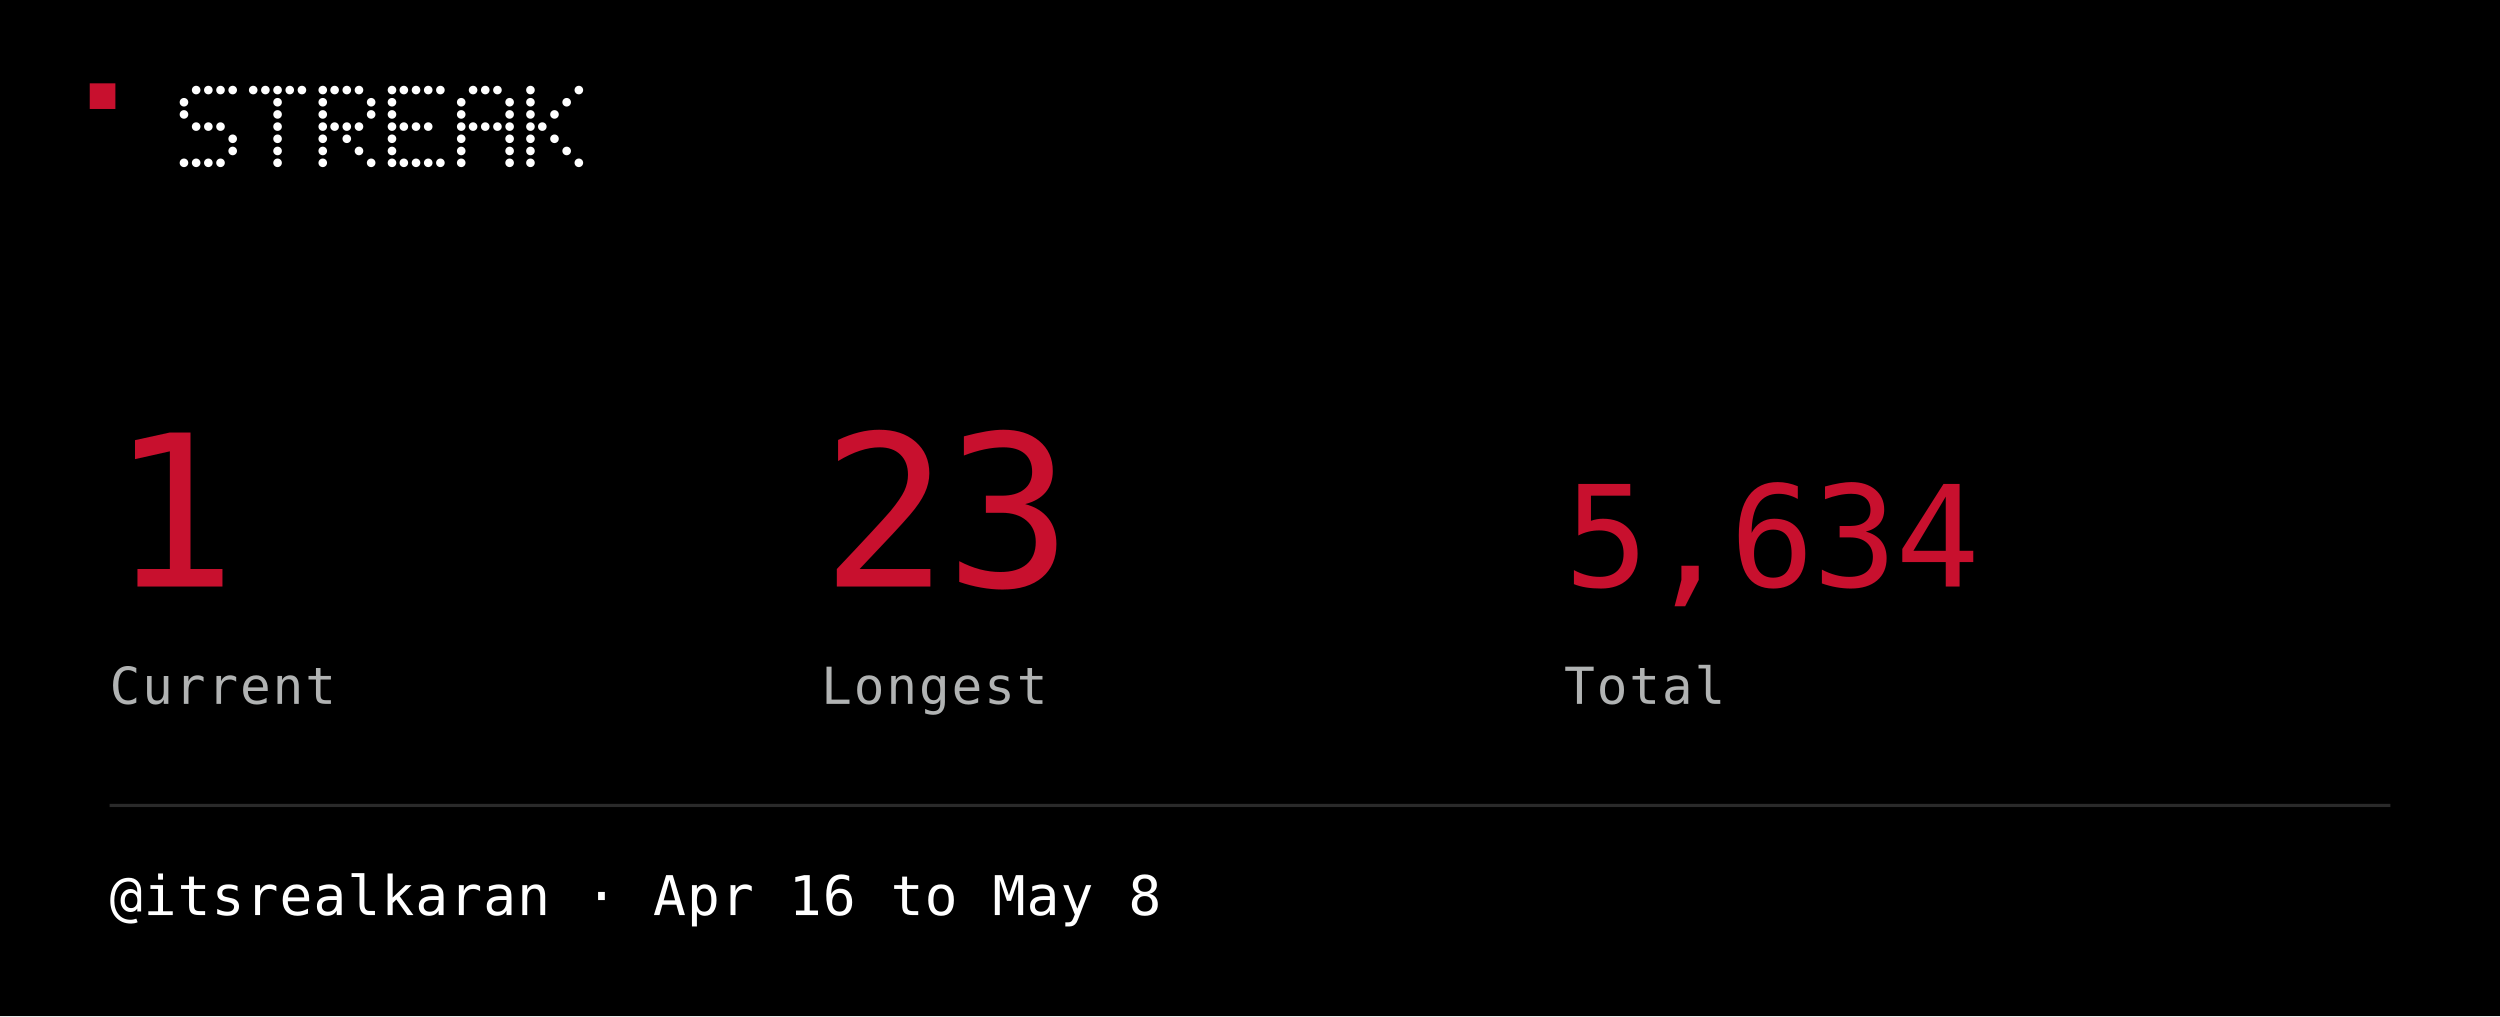
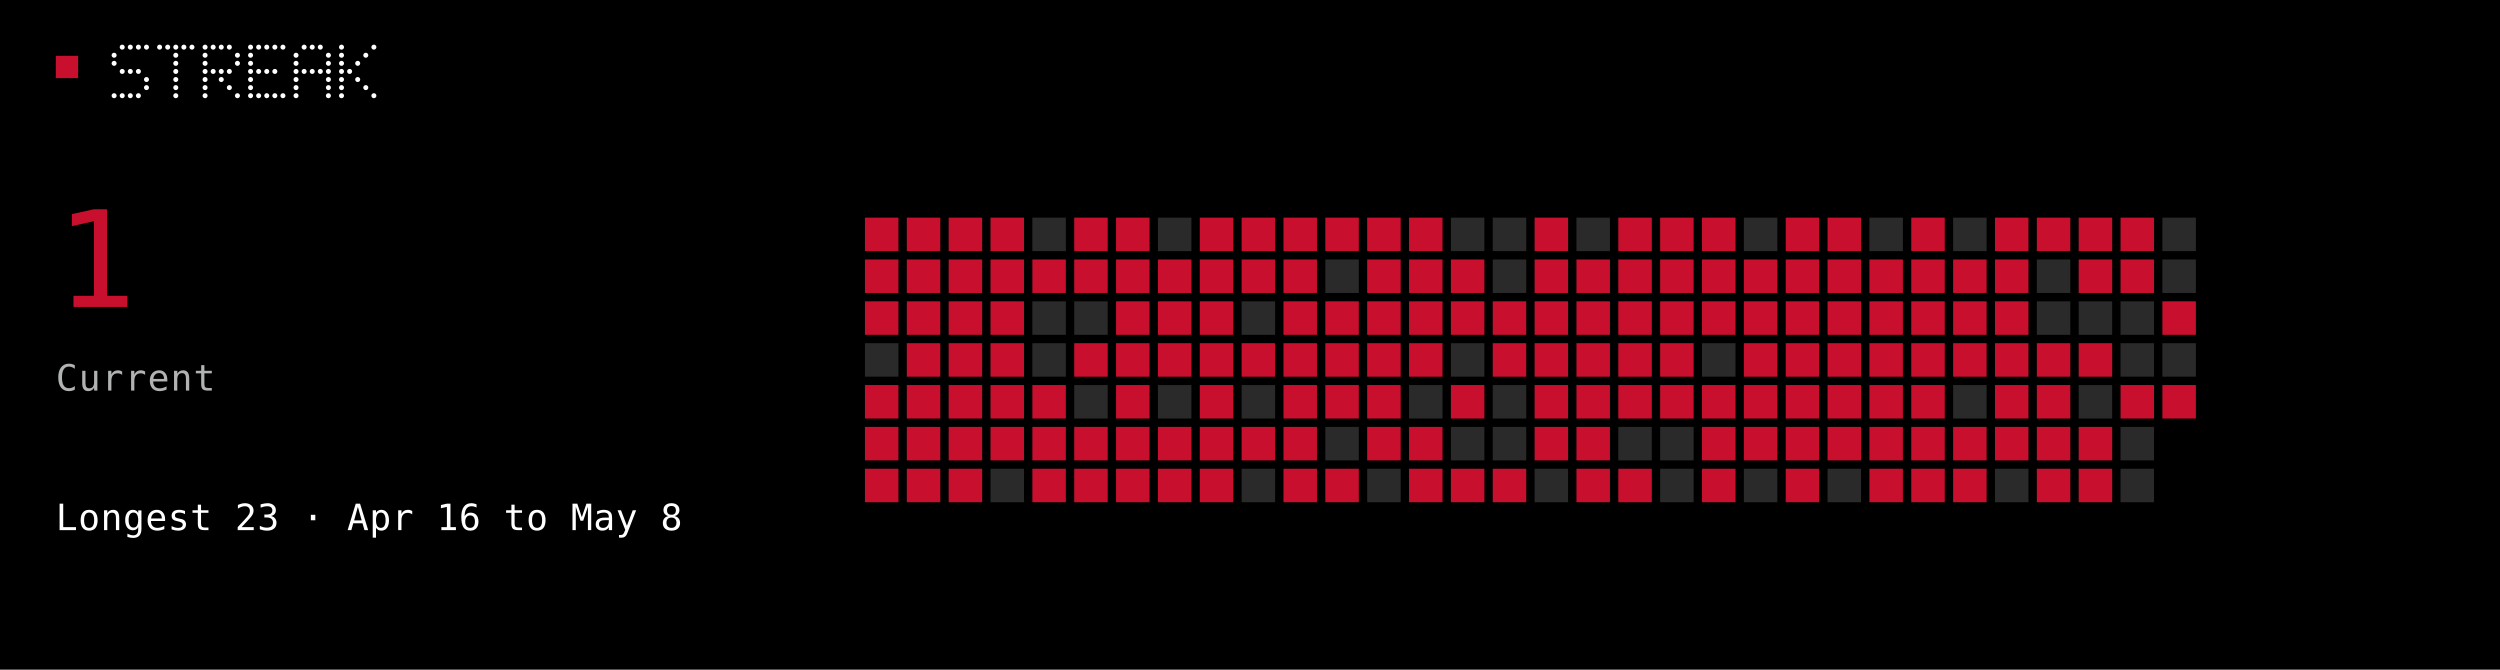
- <svg xmlns="http://www.w3.org/2000/svg" width="780" height="317" viewBox="0 0 780 317" role="img">
-   <rect width="780" height="317" fill="#000000" />
-   <rect x="28" y="26" width="8" height="8" fill="#C8102E" />
-   <circle cx="61.2" cy="28.1" r="1.34" fill="#FFFFFF" />
-   <circle cx="65.0" cy="28.1" r="1.34" fill="#FFFFFF" />
-   <circle cx="68.8" cy="28.1" r="1.34" fill="#FFFFFF" />
-   <circle cx="72.6" cy="28.1" r="1.34" fill="#FFFFFF" />
-   <circle cx="57.4" cy="31.9" r="1.34" fill="#FFFFFF" />
-   <circle cx="57.4" cy="35.7" r="1.34" fill="#FFFFFF" />
-   <circle cx="61.2" cy="39.5" r="1.34" fill="#FFFFFF" />
-   <circle cx="65.0" cy="39.5" r="1.34" fill="#FFFFFF" />
-   <circle cx="68.8" cy="39.5" r="1.34" fill="#FFFFFF" />
-   <circle cx="72.6" cy="43.3" r="1.34" fill="#FFFFFF" />
-   <circle cx="72.6" cy="47.1" r="1.34" fill="#FFFFFF" />
-   <circle cx="57.4" cy="50.8" r="1.34" fill="#FFFFFF" />
-   <circle cx="61.2" cy="50.8" r="1.34" fill="#FFFFFF" />
-   <circle cx="65.0" cy="50.8" r="1.34" fill="#FFFFFF" />
-   <circle cx="68.8" cy="50.8" r="1.34" fill="#FFFFFF" />
-   <circle cx="79.0" cy="28.1" r="1.34" fill="#FFFFFF" />
-   <circle cx="82.8" cy="28.1" r="1.34" fill="#FFFFFF" />
-   <circle cx="86.6" cy="28.1" r="1.34" fill="#FFFFFF" />
-   <circle cx="90.4" cy="28.1" r="1.34" fill="#FFFFFF" />
-   <circle cx="94.2" cy="28.1" r="1.34" fill="#FFFFFF" />
-   <circle cx="86.6" cy="31.9" r="1.34" fill="#FFFFFF" />
-   <circle cx="86.6" cy="35.7" r="1.34" fill="#FFFFFF" />
-   <circle cx="86.6" cy="39.5" r="1.34" fill="#FFFFFF" />
-   <circle cx="86.6" cy="43.3" r="1.34" fill="#FFFFFF" />
-   <circle cx="86.6" cy="47.1" r="1.34" fill="#FFFFFF" />
-   <circle cx="86.6" cy="50.8" r="1.34" fill="#FFFFFF" />
-   <circle cx="100.7" cy="28.1" r="1.34" fill="#FFFFFF" />
-   <circle cx="104.4" cy="28.1" r="1.34" fill="#FFFFFF" />
-   <circle cx="108.2" cy="28.1" r="1.34" fill="#FFFFFF" />
-   <circle cx="112.0" cy="28.1" r="1.34" fill="#FFFFFF" />
-   <circle cx="100.7" cy="31.9" r="1.34" fill="#FFFFFF" />
-   <circle cx="115.8" cy="31.9" r="1.34" fill="#FFFFFF" />
-   <circle cx="100.7" cy="35.7" r="1.34" fill="#FFFFFF" />
-   <circle cx="115.8" cy="35.7" r="1.34" fill="#FFFFFF" />
-   <circle cx="100.7" cy="39.5" r="1.34" fill="#FFFFFF" />
-   <circle cx="104.4" cy="39.5" r="1.34" fill="#FFFFFF" />
-   <circle cx="108.2" cy="39.5" r="1.34" fill="#FFFFFF" />
-   <circle cx="112.0" cy="39.5" r="1.34" fill="#FFFFFF" />
-   <circle cx="100.7" cy="43.3" r="1.34" fill="#FFFFFF" />
-   <circle cx="108.2" cy="43.3" r="1.34" fill="#FFFFFF" />
-   <circle cx="100.7" cy="47.1" r="1.34" fill="#FFFFFF" />
-   <circle cx="112.0" cy="47.1" r="1.34" fill="#FFFFFF" />
-   <circle cx="100.7" cy="50.8" r="1.34" fill="#FFFFFF" />
-   <circle cx="115.8" cy="50.8" r="1.34" fill="#FFFFFF" />
-   <circle cx="122.3" cy="28.1" r="1.34" fill="#FFFFFF" />
-   <circle cx="126.0" cy="28.1" r="1.34" fill="#FFFFFF" />
-   <circle cx="129.8" cy="28.1" r="1.34" fill="#FFFFFF" />
-   <circle cx="133.6" cy="28.1" r="1.34" fill="#FFFFFF" />
-   <circle cx="137.4" cy="28.1" r="1.34" fill="#FFFFFF" />
-   <circle cx="122.3" cy="31.9" r="1.34" fill="#FFFFFF" />
-   <circle cx="122.3" cy="35.7" r="1.34" fill="#FFFFFF" />
-   <circle cx="122.3" cy="39.5" r="1.34" fill="#FFFFFF" />
-   <circle cx="126.0" cy="39.5" r="1.34" fill="#FFFFFF" />
-   <circle cx="129.8" cy="39.5" r="1.34" fill="#FFFFFF" />
-   <circle cx="133.6" cy="39.5" r="1.34" fill="#FFFFFF" />
-   <circle cx="122.3" cy="43.3" r="1.34" fill="#FFFFFF" />
-   <circle cx="122.3" cy="47.1" r="1.34" fill="#FFFFFF" />
-   <circle cx="122.3" cy="50.8" r="1.34" fill="#FFFFFF" />
-   <circle cx="126.0" cy="50.8" r="1.34" fill="#FFFFFF" />
-   <circle cx="129.8" cy="50.8" r="1.34" fill="#FFFFFF" />
-   <circle cx="133.6" cy="50.8" r="1.34" fill="#FFFFFF" />
-   <circle cx="137.4" cy="50.8" r="1.34" fill="#FFFFFF" />
-   <circle cx="147.6" cy="28.1" r="1.34" fill="#FFFFFF" />
-   <circle cx="151.4" cy="28.1" r="1.34" fill="#FFFFFF" />
-   <circle cx="155.2" cy="28.1" r="1.34" fill="#FFFFFF" />
-   <circle cx="143.9" cy="31.9" r="1.34" fill="#FFFFFF" />
-   <circle cx="159.0" cy="31.9" r="1.34" fill="#FFFFFF" />
-   <circle cx="143.9" cy="35.7" r="1.34" fill="#FFFFFF" />
-   <circle cx="159.0" cy="35.7" r="1.34" fill="#FFFFFF" />
-   <circle cx="143.9" cy="39.5" r="1.34" fill="#FFFFFF" />
-   <circle cx="147.6" cy="39.5" r="1.34" fill="#FFFFFF" />
-   <circle cx="151.4" cy="39.5" r="1.34" fill="#FFFFFF" />
-   <circle cx="155.2" cy="39.5" r="1.34" fill="#FFFFFF" />
-   <circle cx="159.0" cy="39.5" r="1.34" fill="#FFFFFF" />
-   <circle cx="143.9" cy="43.3" r="1.34" fill="#FFFFFF" />
-   <circle cx="159.0" cy="43.3" r="1.34" fill="#FFFFFF" />
-   <circle cx="143.9" cy="47.1" r="1.34" fill="#FFFFFF" />
-   <circle cx="159.0" cy="47.1" r="1.34" fill="#FFFFFF" />
-   <circle cx="143.9" cy="50.8" r="1.34" fill="#FFFFFF" />
-   <circle cx="159.0" cy="50.8" r="1.34" fill="#FFFFFF" />
-   <circle cx="165.5" cy="28.1" r="1.34" fill="#FFFFFF" />
-   <circle cx="180.6" cy="28.1" r="1.34" fill="#FFFFFF" />
-   <circle cx="165.5" cy="31.9" r="1.34" fill="#FFFFFF" />
-   <circle cx="176.8" cy="31.9" r="1.34" fill="#FFFFFF" />
-   <circle cx="165.5" cy="35.7" r="1.34" fill="#FFFFFF" />
-   <circle cx="173.0" cy="35.7" r="1.34" fill="#FFFFFF" />
-   <circle cx="165.5" cy="39.5" r="1.34" fill="#FFFFFF" />
-   <circle cx="169.2" cy="39.5" r="1.34" fill="#FFFFFF" />
-   <circle cx="165.5" cy="43.3" r="1.34" fill="#FFFFFF" />
-   <circle cx="173.0" cy="43.3" r="1.34" fill="#FFFFFF" />
-   <circle cx="165.5" cy="47.1" r="1.34" fill="#FFFFFF" />
-   <circle cx="176.8" cy="47.1" r="1.34" fill="#FFFFFF" />
-   <circle cx="165.5" cy="50.8" r="1.34" fill="#FFFFFF" />
-   <circle cx="180.6" cy="50.8" r="1.34" fill="#FFFFFF" />
-   <text x="34.2" y="183.0" fill="#C8102E" font-family="ui-monospace, Geist Mono, monospace" font-size="65.9" letter-spacing="-1" dominant-baseline="auto">1</text>
-   <text x="256.2" y="183.0" fill="#C8102E" font-family="ui-monospace, Geist Mono, monospace" font-size="65.9" letter-spacing="-1" dominant-baseline="auto">23</text>
-   <text x="488.0" y="183.0" fill="#C8102E" font-family="ui-monospace, Geist Mono, monospace" font-size="43.9" letter-spacing="-0.6" dominant-baseline="auto">5,634</text>
-   <text x="34.2" y="219.6" fill="#B1B3B3" font-family="ui-monospace, Geist Mono, monospace" font-size="15.9" letter-spacing="0.6" dominant-baseline="auto">Current</text>
-   <text x="256.2" y="219.6" fill="#B1B3B3" font-family="ui-monospace, Geist Mono, monospace" font-size="15.9" letter-spacing="0.6" dominant-baseline="auto">Longest</text>
-   <text x="488.0" y="219.6" fill="#B1B3B3" font-family="ui-monospace, Geist Mono, monospace" font-size="15.9" letter-spacing="0.6" dominant-baseline="auto">Total</text>
-   <line x1="34.2" y1="251.3" x2="745.8" y2="251.3" stroke="#2A2A2A" />
-   <text x="34.2" y="285.5" fill="#FFFFFF" font-family="ui-monospace, Geist Mono, monospace" font-size="17.1" letter-spacing="0.3" dominant-baseline="auto">@itsrealkaran · Apr 16 to May 8</text>
+ <svg xmlns="http://www.w3.org/2000/svg" width="896" height="240" viewBox="0 0 896 240" role="img">
+   <rect width="896" height="240" fill="#000000" />
+   <rect x="20" y="20" width="8" height="8" fill="#C8102E" />
+   <circle cx="43.8" cy="16.9" r="0.90" fill="#FFFFFF" />
+   <circle cx="46.7" cy="16.9" r="0.90" fill="#FFFFFF" />
+   <circle cx="49.6" cy="16.9" r="0.90" fill="#FFFFFF" />
+   <circle cx="52.5" cy="16.9" r="0.90" fill="#FFFFFF" />
+   <circle cx="40.9" cy="19.8" r="0.90" fill="#FFFFFF" />
+   <circle cx="40.9" cy="22.7" r="0.90" fill="#FFFFFF" />
+   <circle cx="43.8" cy="25.6" r="0.90" fill="#FFFFFF" />
+   <circle cx="46.7" cy="25.6" r="0.90" fill="#FFFFFF" />
+   <circle cx="49.6" cy="25.6" r="0.90" fill="#FFFFFF" />
+   <circle cx="52.5" cy="28.5" r="0.90" fill="#FFFFFF" />
+   <circle cx="52.5" cy="31.4" r="0.90" fill="#FFFFFF" />
+   <circle cx="40.9" cy="34.3" r="0.90" fill="#FFFFFF" />
+   <circle cx="43.8" cy="34.3" r="0.90" fill="#FFFFFF" />
+   <circle cx="46.7" cy="34.3" r="0.90" fill="#FFFFFF" />
+   <circle cx="49.6" cy="34.3" r="0.90" fill="#FFFFFF" />
+   <circle cx="57.2" cy="16.9" r="0.90" fill="#FFFFFF" />
+   <circle cx="60.1" cy="16.9" r="0.90" fill="#FFFFFF" />
+   <circle cx="63.0" cy="16.9" r="0.90" fill="#FFFFFF" />
+   <circle cx="65.9" cy="16.9" r="0.90" fill="#FFFFFF" />
+   <circle cx="68.8" cy="16.9" r="0.90" fill="#FFFFFF" />
+   <circle cx="63.0" cy="19.8" r="0.90" fill="#FFFFFF" />
+   <circle cx="63.0" cy="22.7" r="0.90" fill="#FFFFFF" />
+   <circle cx="63.0" cy="25.6" r="0.90" fill="#FFFFFF" />
+   <circle cx="63.0" cy="28.5" r="0.90" fill="#FFFFFF" />
+   <circle cx="63.0" cy="31.4" r="0.90" fill="#FFFFFF" />
+   <circle cx="63.0" cy="34.3" r="0.90" fill="#FFFFFF" />
+   <circle cx="73.5" cy="16.9" r="0.90" fill="#FFFFFF" />
+   <circle cx="76.4" cy="16.9" r="0.90" fill="#FFFFFF" />
+   <circle cx="79.3" cy="16.9" r="0.90" fill="#FFFFFF" />
+   <circle cx="82.2" cy="16.9" r="0.90" fill="#FFFFFF" />
+   <circle cx="73.5" cy="19.8" r="0.90" fill="#FFFFFF" />
+   <circle cx="85.1" cy="19.8" r="0.90" fill="#FFFFFF" />
+   <circle cx="73.5" cy="22.7" r="0.90" fill="#FFFFFF" />
+   <circle cx="85.1" cy="22.7" r="0.90" fill="#FFFFFF" />
+   <circle cx="73.5" cy="25.6" r="0.90" fill="#FFFFFF" />
+   <circle cx="76.4" cy="25.6" r="0.90" fill="#FFFFFF" />
+   <circle cx="79.3" cy="25.6" r="0.90" fill="#FFFFFF" />
+   <circle cx="82.2" cy="25.6" r="0.90" fill="#FFFFFF" />
+   <circle cx="73.5" cy="28.5" r="0.90" fill="#FFFFFF" />
+   <circle cx="79.3" cy="28.5" r="0.90" fill="#FFFFFF" />
+   <circle cx="73.5" cy="31.4" r="0.90" fill="#FFFFFF" />
+   <circle cx="82.2" cy="31.4" r="0.90" fill="#FFFFFF" />
+   <circle cx="73.5" cy="34.3" r="0.90" fill="#FFFFFF" />
+   <circle cx="85.1" cy="34.3" r="0.90" fill="#FFFFFF" />
+   <circle cx="89.8" cy="16.9" r="0.90" fill="#FFFFFF" />
+   <circle cx="92.7" cy="16.9" r="0.90" fill="#FFFFFF" />
+   <circle cx="95.6" cy="16.9" r="0.90" fill="#FFFFFF" />
+   <circle cx="98.5" cy="16.9" r="0.90" fill="#FFFFFF" />
+   <circle cx="101.4" cy="16.9" r="0.90" fill="#FFFFFF" />
+   <circle cx="89.8" cy="19.8" r="0.90" fill="#FFFFFF" />
+   <circle cx="89.8" cy="22.7" r="0.90" fill="#FFFFFF" />
+   <circle cx="89.8" cy="25.6" r="0.90" fill="#FFFFFF" />
+   <circle cx="92.7" cy="25.6" r="0.90" fill="#FFFFFF" />
+   <circle cx="95.6" cy="25.6" r="0.90" fill="#FFFFFF" />
+   <circle cx="98.5" cy="25.6" r="0.90" fill="#FFFFFF" />
+   <circle cx="89.8" cy="28.5" r="0.90" fill="#FFFFFF" />
+   <circle cx="89.8" cy="31.4" r="0.90" fill="#FFFFFF" />
+   <circle cx="89.8" cy="34.3" r="0.90" fill="#FFFFFF" />
+   <circle cx="92.7" cy="34.3" r="0.90" fill="#FFFFFF" />
+   <circle cx="95.6" cy="34.3" r="0.90" fill="#FFFFFF" />
+   <circle cx="98.5" cy="34.3" r="0.90" fill="#FFFFFF" />
+   <circle cx="101.4" cy="34.3" r="0.90" fill="#FFFFFF" />
+   <circle cx="109.0" cy="16.9" r="0.90" fill="#FFFFFF" />
+   <circle cx="111.9" cy="16.9" r="0.90" fill="#FFFFFF" />
+   <circle cx="114.8" cy="16.9" r="0.90" fill="#FFFFFF" />
+   <circle cx="106.1" cy="19.8" r="0.90" fill="#FFFFFF" />
+   <circle cx="117.7" cy="19.8" r="0.90" fill="#FFFFFF" />
+   <circle cx="106.1" cy="22.7" r="0.90" fill="#FFFFFF" />
+   <circle cx="117.7" cy="22.7" r="0.90" fill="#FFFFFF" />
+   <circle cx="106.1" cy="25.6" r="0.90" fill="#FFFFFF" />
+   <circle cx="109.0" cy="25.6" r="0.90" fill="#FFFFFF" />
+   <circle cx="111.9" cy="25.6" r="0.90" fill="#FFFFFF" />
+   <circle cx="114.8" cy="25.6" r="0.90" fill="#FFFFFF" />
+   <circle cx="117.7" cy="25.6" r="0.90" fill="#FFFFFF" />
+   <circle cx="106.1" cy="28.5" r="0.90" fill="#FFFFFF" />
+   <circle cx="117.7" cy="28.5" r="0.90" fill="#FFFFFF" />
+   <circle cx="106.1" cy="31.4" r="0.90" fill="#FFFFFF" />
+   <circle cx="117.7" cy="31.4" r="0.90" fill="#FFFFFF" />
+   <circle cx="106.1" cy="34.3" r="0.90" fill="#FFFFFF" />
+   <circle cx="117.7" cy="34.3" r="0.90" fill="#FFFFFF" />
+   <circle cx="122.4" cy="16.9" r="0.90" fill="#FFFFFF" />
+   <circle cx="134.0" cy="16.9" r="0.90" fill="#FFFFFF" />
+   <circle cx="122.4" cy="19.8" r="0.90" fill="#FFFFFF" />
+   <circle cx="131.1" cy="19.8" r="0.90" fill="#FFFFFF" />
+   <circle cx="122.4" cy="22.7" r="0.90" fill="#FFFFFF" />
+   <circle cx="128.2" cy="22.7" r="0.90" fill="#FFFFFF" />
+   <circle cx="122.4" cy="25.6" r="0.90" fill="#FFFFFF" />
+   <circle cx="125.3" cy="25.6" r="0.90" fill="#FFFFFF" />
+   <circle cx="122.4" cy="28.5" r="0.90" fill="#FFFFFF" />
+   <circle cx="128.2" cy="28.5" r="0.90" fill="#FFFFFF" />
+   <circle cx="122.4" cy="31.4" r="0.90" fill="#FFFFFF" />
+   <circle cx="131.1" cy="31.4" r="0.90" fill="#FFFFFF" />
+   <circle cx="122.4" cy="34.3" r="0.90" fill="#FFFFFF" />
+   <circle cx="134.0" cy="34.3" r="0.90" fill="#FFFFFF" />
+   <text x="20" y="110" fill="#C8102E" font-family="ui-monospace, Geist Mono, monospace" font-size="48" letter-spacing="-1" dominant-baseline="auto">1</text>
+   <text x="20" y="140" fill="#B1B3B3" font-family="ui-monospace, Geist Mono, monospace" font-size="13" letter-spacing="0.4" dominant-baseline="auto">Current</text>
+   <text x="20" y="190" fill="#FFFFFF" font-family="ui-monospace, Geist Mono, monospace" font-size="13" letter-spacing="0.2" dominant-baseline="auto">Longest 23 · Apr 16 to May 8</text>
+   <rect x="310.0" y="78.0" width="12" height="12" fill="#C8102E" />
+   <rect x="310.0" y="93.0" width="12" height="12" fill="#C8102E" />
+   <rect x="310.0" y="108.0" width="12" height="12" fill="#C8102E" />
+   <rect x="310.0" y="123.0" width="12" height="12" fill="#2A2A2A" />
+   <rect x="310.0" y="138.0" width="12" height="12" fill="#C8102E" />
+   <rect x="310.0" y="153.0" width="12" height="12" fill="#C8102E" />
+   <rect x="310.0" y="168.0" width="12" height="12" fill="#C8102E" />
+   <rect x="325.0" y="78.0" width="12" height="12" fill="#C8102E" />
+   <rect x="325.0" y="93.0" width="12" height="12" fill="#C8102E" />
+   <rect x="325.0" y="108.0" width="12" height="12" fill="#C8102E" />
+   <rect x="325.0" y="123.0" width="12" height="12" fill="#C8102E" />
+   <rect x="325.0" y="138.0" width="12" height="12" fill="#C8102E" />
+   <rect x="325.0" y="153.0" width="12" height="12" fill="#C8102E" />
+   <rect x="325.0" y="168.0" width="12" height="12" fill="#C8102E" />
+   <rect x="340.0" y="78.0" width="12" height="12" fill="#C8102E" />
+   <rect x="340.0" y="93.0" width="12" height="12" fill="#C8102E" />
+   <rect x="340.0" y="108.0" width="12" height="12" fill="#C8102E" />
+   <rect x="340.0" y="123.0" width="12" height="12" fill="#C8102E" />
+   <rect x="340.0" y="138.0" width="12" height="12" fill="#C8102E" />
+   <rect x="340.0" y="153.0" width="12" height="12" fill="#C8102E" />
+   <rect x="340.0" y="168.0" width="12" height="12" fill="#C8102E" />
+   <rect x="355.0" y="78.0" width="12" height="12" fill="#C8102E" />
+   <rect x="355.0" y="93.0" width="12" height="12" fill="#C8102E" />
+   <rect x="355.0" y="108.0" width="12" height="12" fill="#C8102E" />
+   <rect x="355.0" y="123.0" width="12" height="12" fill="#C8102E" />
+   <rect x="355.0" y="138.0" width="12" height="12" fill="#C8102E" />
+   <rect x="355.0" y="153.0" width="12" height="12" fill="#C8102E" />
+   <rect x="355.0" y="168.0" width="12" height="12" fill="#2A2A2A" />
+   <rect x="370.0" y="78.0" width="12" height="12" fill="#2A2A2A" />
+   <rect x="370.0" y="93.0" width="12" height="12" fill="#C8102E" />
+   <rect x="370.0" y="108.0" width="12" height="12" fill="#2A2A2A" />
+   <rect x="370.0" y="123.0" width="12" height="12" fill="#2A2A2A" />
+   <rect x="370.0" y="138.0" width="12" height="12" fill="#C8102E" />
+   <rect x="370.0" y="153.0" width="12" height="12" fill="#C8102E" />
+   <rect x="370.0" y="168.0" width="12" height="12" fill="#C8102E" />
+   <rect x="385.0" y="78.0" width="12" height="12" fill="#C8102E" />
+   <rect x="385.0" y="93.0" width="12" height="12" fill="#C8102E" />
+   <rect x="385.0" y="108.0" width="12" height="12" fill="#2A2A2A" />
+   <rect x="385.0" y="123.0" width="12" height="12" fill="#C8102E" />
+   <rect x="385.0" y="138.0" width="12" height="12" fill="#2A2A2A" />
+   <rect x="385.0" y="153.0" width="12" height="12" fill="#C8102E" />
+   <rect x="385.0" y="168.0" width="12" height="12" fill="#C8102E" />
+   <rect x="400.0" y="78.0" width="12" height="12" fill="#C8102E" />
+   <rect x="400.0" y="93.0" width="12" height="12" fill="#C8102E" />
+   <rect x="400.0" y="108.0" width="12" height="12" fill="#C8102E" />
+   <rect x="400.0" y="123.0" width="12" height="12" fill="#C8102E" />
+   <rect x="400.0" y="138.0" width="12" height="12" fill="#C8102E" />
+   <rect x="400.0" y="153.0" width="12" height="12" fill="#C8102E" />
+   <rect x="400.0" y="168.0" width="12" height="12" fill="#C8102E" />
+   <rect x="415.0" y="78.0" width="12" height="12" fill="#2A2A2A" />
+   <rect x="415.0" y="93.0" width="12" height="12" fill="#C8102E" />
+   <rect x="415.0" y="108.0" width="12" height="12" fill="#C8102E" />
+   <rect x="415.0" y="123.0" width="12" height="12" fill="#C8102E" />
+   <rect x="415.0" y="138.0" width="12" height="12" fill="#2A2A2A" />
+   <rect x="415.0" y="153.0" width="12" height="12" fill="#C8102E" />
+   <rect x="415.0" y="168.0" width="12" height="12" fill="#C8102E" />
+   <rect x="430.0" y="78.0" width="12" height="12" fill="#C8102E" />
+   <rect x="430.0" y="93.0" width="12" height="12" fill="#C8102E" />
+   <rect x="430.0" y="108.0" width="12" height="12" fill="#C8102E" />
+   <rect x="430.0" y="123.0" width="12" height="12" fill="#C8102E" />
+   <rect x="430.0" y="138.0" width="12" height="12" fill="#C8102E" />
+   <rect x="430.0" y="153.0" width="12" height="12" fill="#C8102E" />
+   <rect x="430.0" y="168.0" width="12" height="12" fill="#C8102E" />
+   <rect x="445.0" y="78.0" width="12" height="12" fill="#C8102E" />
+   <rect x="445.0" y="93.0" width="12" height="12" fill="#C8102E" />
+   <rect x="445.0" y="108.0" width="12" height="12" fill="#2A2A2A" />
+   <rect x="445.0" y="123.0" width="12" height="12" fill="#C8102E" />
+   <rect x="445.0" y="138.0" width="12" height="12" fill="#2A2A2A" />
+   <rect x="445.0" y="153.0" width="12" height="12" fill="#C8102E" />
+   <rect x="445.0" y="168.0" width="12" height="12" fill="#2A2A2A" />
+   <rect x="460.0" y="78.0" width="12" height="12" fill="#C8102E" />
+   <rect x="460.0" y="93.0" width="12" height="12" fill="#C8102E" />
+   <rect x="460.0" y="108.0" width="12" height="12" fill="#C8102E" />
+   <rect x="460.0" y="123.0" width="12" height="12" fill="#C8102E" />
+   <rect x="460.0" y="138.0" width="12" height="12" fill="#C8102E" />
+   <rect x="460.0" y="153.0" width="12" height="12" fill="#C8102E" />
+   <rect x="460.0" y="168.0" width="12" height="12" fill="#C8102E" />
+   <rect x="475.0" y="78.0" width="12" height="12" fill="#C8102E" />
+   <rect x="475.0" y="93.0" width="12" height="12" fill="#2A2A2A" />
+   <rect x="475.0" y="108.0" width="12" height="12" fill="#C8102E" />
+   <rect x="475.0" y="123.0" width="12" height="12" fill="#C8102E" />
+   <rect x="475.0" y="138.0" width="12" height="12" fill="#C8102E" />
+   <rect x="475.0" y="153.0" width="12" height="12" fill="#2A2A2A" />
+   <rect x="475.0" y="168.0" width="12" height="12" fill="#C8102E" />
+   <rect x="490.0" y="78.0" width="12" height="12" fill="#C8102E" />
+   <rect x="490.0" y="93.0" width="12" height="12" fill="#C8102E" />
+   <rect x="490.0" y="108.0" width="12" height="12" fill="#C8102E" />
+   <rect x="490.0" y="123.0" width="12" height="12" fill="#C8102E" />
+   <rect x="490.0" y="138.0" width="12" height="12" fill="#C8102E" />
+   <rect x="490.0" y="153.0" width="12" height="12" fill="#C8102E" />
+   <rect x="490.0" y="168.0" width="12" height="12" fill="#2A2A2A" />
+   <rect x="505.0" y="78.0" width="12" height="12" fill="#C8102E" />
+   <rect x="505.0" y="93.0" width="12" height="12" fill="#C8102E" />
+   <rect x="505.0" y="108.0" width="12" height="12" fill="#C8102E" />
+   <rect x="505.0" y="123.0" width="12" height="12" fill="#C8102E" />
+   <rect x="505.0" y="138.0" width="12" height="12" fill="#2A2A2A" />
+   <rect x="505.0" y="153.0" width="12" height="12" fill="#C8102E" />
+   <rect x="505.0" y="168.0" width="12" height="12" fill="#C8102E" />
+   <rect x="520.0" y="78.0" width="12" height="12" fill="#2A2A2A" />
+   <rect x="520.0" y="93.0" width="12" height="12" fill="#C8102E" />
+   <rect x="520.0" y="108.0" width="12" height="12" fill="#C8102E" />
+   <rect x="520.0" y="123.0" width="12" height="12" fill="#2A2A2A" />
+   <rect x="520.0" y="138.0" width="12" height="12" fill="#C8102E" />
+   <rect x="520.0" y="153.0" width="12" height="12" fill="#2A2A2A" />
+   <rect x="520.0" y="168.0" width="12" height="12" fill="#C8102E" />
+   <rect x="535.0" y="78.0" width="12" height="12" fill="#2A2A2A" />
+   <rect x="535.0" y="93.0" width="12" height="12" fill="#2A2A2A" />
+   <rect x="535.0" y="108.0" width="12" height="12" fill="#C8102E" />
+   <rect x="535.0" y="123.0" width="12" height="12" fill="#C8102E" />
+   <rect x="535.0" y="138.0" width="12" height="12" fill="#2A2A2A" />
+   <rect x="535.0" y="153.0" width="12" height="12" fill="#2A2A2A" />
+   <rect x="535.0" y="168.0" width="12" height="12" fill="#C8102E" />
+   <rect x="550.0" y="78.0" width="12" height="12" fill="#C8102E" />
+   <rect x="550.0" y="93.0" width="12" height="12" fill="#C8102E" />
+   <rect x="550.0" y="108.0" width="12" height="12" fill="#C8102E" />
+   <rect x="550.0" y="123.0" width="12" height="12" fill="#C8102E" />
+   <rect x="550.0" y="138.0" width="12" height="12" fill="#C8102E" />
+   <rect x="550.0" y="153.0" width="12" height="12" fill="#C8102E" />
+   <rect x="550.0" y="168.0" width="12" height="12" fill="#2A2A2A" />
+   <rect x="565.0" y="78.0" width="12" height="12" fill="#2A2A2A" />
+   <rect x="565.0" y="93.0" width="12" height="12" fill="#C8102E" />
+   <rect x="565.0" y="108.0" width="12" height="12" fill="#C8102E" />
+   <rect x="565.0" y="123.0" width="12" height="12" fill="#C8102E" />
+   <rect x="565.0" y="138.0" width="12" height="12" fill="#C8102E" />
+   <rect x="565.0" y="153.0" width="12" height="12" fill="#C8102E" />
+   <rect x="565.0" y="168.0" width="12" height="12" fill="#C8102E" />
+   <rect x="580.0" y="78.0" width="12" height="12" fill="#C8102E" />
+   <rect x="580.0" y="93.0" width="12" height="12" fill="#C8102E" />
+   <rect x="580.0" y="108.0" width="12" height="12" fill="#C8102E" />
+   <rect x="580.0" y="123.0" width="12" height="12" fill="#C8102E" />
+   <rect x="580.0" y="138.0" width="12" height="12" fill="#C8102E" />
+   <rect x="580.0" y="153.0" width="12" height="12" fill="#2A2A2A" />
+   <rect x="580.0" y="168.0" width="12" height="12" fill="#C8102E" />
+   <rect x="595.0" y="78.0" width="12" height="12" fill="#C8102E" />
+   <rect x="595.0" y="93.0" width="12" height="12" fill="#C8102E" />
+   <rect x="595.0" y="108.0" width="12" height="12" fill="#C8102E" />
+   <rect x="595.0" y="123.0" width="12" height="12" fill="#C8102E" />
+   <rect x="595.0" y="138.0" width="12" height="12" fill="#C8102E" />
+   <rect x="595.0" y="153.0" width="12" height="12" fill="#2A2A2A" />
+   <rect x="595.0" y="168.0" width="12" height="12" fill="#2A2A2A" />
+   <rect x="610.0" y="78.0" width="12" height="12" fill="#C8102E" />
+   <rect x="610.0" y="93.0" width="12" height="12" fill="#C8102E" />
+   <rect x="610.0" y="108.0" width="12" height="12" fill="#C8102E" />
+   <rect x="610.0" y="123.0" width="12" height="12" fill="#2A2A2A" />
+   <rect x="610.0" y="138.0" width="12" height="12" fill="#C8102E" />
+   <rect x="610.0" y="153.0" width="12" height="12" fill="#C8102E" />
+   <rect x="610.0" y="168.0" width="12" height="12" fill="#C8102E" />
+   <rect x="625.0" y="78.0" width="12" height="12" fill="#2A2A2A" />
+   <rect x="625.0" y="93.0" width="12" height="12" fill="#C8102E" />
+   <rect x="625.0" y="108.0" width="12" height="12" fill="#C8102E" />
+   <rect x="625.0" y="123.0" width="12" height="12" fill="#C8102E" />
+   <rect x="625.0" y="138.0" width="12" height="12" fill="#C8102E" />
+   <rect x="625.0" y="153.0" width="12" height="12" fill="#C8102E" />
+   <rect x="625.0" y="168.0" width="12" height="12" fill="#2A2A2A" />
+   <rect x="640.0" y="78.0" width="12" height="12" fill="#C8102E" />
+   <rect x="640.0" y="93.0" width="12" height="12" fill="#C8102E" />
+   <rect x="640.0" y="108.0" width="12" height="12" fill="#C8102E" />
+   <rect x="640.0" y="123.0" width="12" height="12" fill="#C8102E" />
+   <rect x="640.0" y="138.0" width="12" height="12" fill="#C8102E" />
+   <rect x="640.0" y="153.0" width="12" height="12" fill="#C8102E" />
+   <rect x="640.0" y="168.0" width="12" height="12" fill="#C8102E" />
+   <rect x="655.0" y="78.0" width="12" height="12" fill="#C8102E" />
+   <rect x="655.0" y="93.0" width="12" height="12" fill="#C8102E" />
+   <rect x="655.0" y="108.0" width="12" height="12" fill="#C8102E" />
+   <rect x="655.0" y="123.0" width="12" height="12" fill="#C8102E" />
+   <rect x="655.0" y="138.0" width="12" height="12" fill="#C8102E" />
+   <rect x="655.0" y="153.0" width="12" height="12" fill="#C8102E" />
+   <rect x="655.0" y="168.0" width="12" height="12" fill="#2A2A2A" />
+   <rect x="670.0" y="78.0" width="12" height="12" fill="#2A2A2A" />
+   <rect x="670.0" y="93.0" width="12" height="12" fill="#C8102E" />
+   <rect x="670.0" y="108.0" width="12" height="12" fill="#C8102E" />
+   <rect x="670.0" y="123.0" width="12" height="12" fill="#C8102E" />
+   <rect x="670.0" y="138.0" width="12" height="12" fill="#C8102E" />
+   <rect x="670.0" y="153.0" width="12" height="12" fill="#C8102E" />
+   <rect x="670.0" y="168.0" width="12" height="12" fill="#C8102E" />
+   <rect x="685.0" y="78.0" width="12" height="12" fill="#C8102E" />
+   <rect x="685.0" y="93.0" width="12" height="12" fill="#C8102E" />
+   <rect x="685.0" y="108.0" width="12" height="12" fill="#C8102E" />
+   <rect x="685.0" y="123.0" width="12" height="12" fill="#C8102E" />
+   <rect x="685.0" y="138.0" width="12" height="12" fill="#C8102E" />
+   <rect x="685.0" y="153.0" width="12" height="12" fill="#C8102E" />
+   <rect x="685.0" y="168.0" width="12" height="12" fill="#C8102E" />
+   <rect x="700.0" y="78.0" width="12" height="12" fill="#2A2A2A" />
+   <rect x="700.0" y="93.0" width="12" height="12" fill="#C8102E" />
+   <rect x="700.0" y="108.0" width="12" height="12" fill="#C8102E" />
+   <rect x="700.0" y="123.0" width="12" height="12" fill="#C8102E" />
+   <rect x="700.0" y="138.0" width="12" height="12" fill="#2A2A2A" />
+   <rect x="700.0" y="153.0" width="12" height="12" fill="#C8102E" />
+   <rect x="700.0" y="168.0" width="12" height="12" fill="#C8102E" />
+   <rect x="715.0" y="78.0" width="12" height="12" fill="#C8102E" />
+   <rect x="715.0" y="93.0" width="12" height="12" fill="#C8102E" />
+   <rect x="715.0" y="108.0" width="12" height="12" fill="#C8102E" />
+   <rect x="715.0" y="123.0" width="12" height="12" fill="#C8102E" />
+   <rect x="715.0" y="138.0" width="12" height="12" fill="#C8102E" />
+   <rect x="715.0" y="153.0" width="12" height="12" fill="#C8102E" />
+   <rect x="715.0" y="168.0" width="12" height="12" fill="#2A2A2A" />
+   <rect x="730.0" y="78.0" width="12" height="12" fill="#C8102E" />
+   <rect x="730.0" y="93.0" width="12" height="12" fill="#2A2A2A" />
+   <rect x="730.0" y="108.0" width="12" height="12" fill="#2A2A2A" />
+   <rect x="730.0" y="123.0" width="12" height="12" fill="#C8102E" />
+   <rect x="730.0" y="138.0" width="12" height="12" fill="#C8102E" />
+   <rect x="730.0" y="153.0" width="12" height="12" fill="#C8102E" />
+   <rect x="730.0" y="168.0" width="12" height="12" fill="#C8102E" />
+   <rect x="745.0" y="78.0" width="12" height="12" fill="#C8102E" />
+   <rect x="745.0" y="93.0" width="12" height="12" fill="#C8102E" />
+   <rect x="745.0" y="108.0" width="12" height="12" fill="#2A2A2A" />
+   <rect x="745.0" y="123.0" width="12" height="12" fill="#C8102E" />
+   <rect x="745.0" y="138.0" width="12" height="12" fill="#2A2A2A" />
+   <rect x="745.0" y="153.0" width="12" height="12" fill="#C8102E" />
+   <rect x="745.0" y="168.0" width="12" height="12" fill="#C8102E" />
+   <rect x="760.0" y="78.0" width="12" height="12" fill="#C8102E" />
+   <rect x="760.0" y="93.0" width="12" height="12" fill="#C8102E" />
+   <rect x="760.0" y="108.0" width="12" height="12" fill="#2A2A2A" />
+   <rect x="760.0" y="123.0" width="12" height="12" fill="#2A2A2A" />
+   <rect x="760.0" y="138.0" width="12" height="12" fill="#C8102E" />
+   <rect x="760.0" y="153.0" width="12" height="12" fill="#2A2A2A" />
+   <rect x="760.0" y="168.0" width="12" height="12" fill="#2A2A2A" />
+   <rect x="775.0" y="78.0" width="12" height="12" fill="#2A2A2A" />
+   <rect x="775.0" y="93.0" width="12" height="12" fill="#2A2A2A" />
+   <rect x="775.0" y="108.0" width="12" height="12" fill="#C8102E" />
+   <rect x="775.0" y="123.0" width="12" height="12" fill="#2A2A2A" />
+   <rect x="775.0" y="138.0" width="12" height="12" fill="#C8102E" />
</svg>
